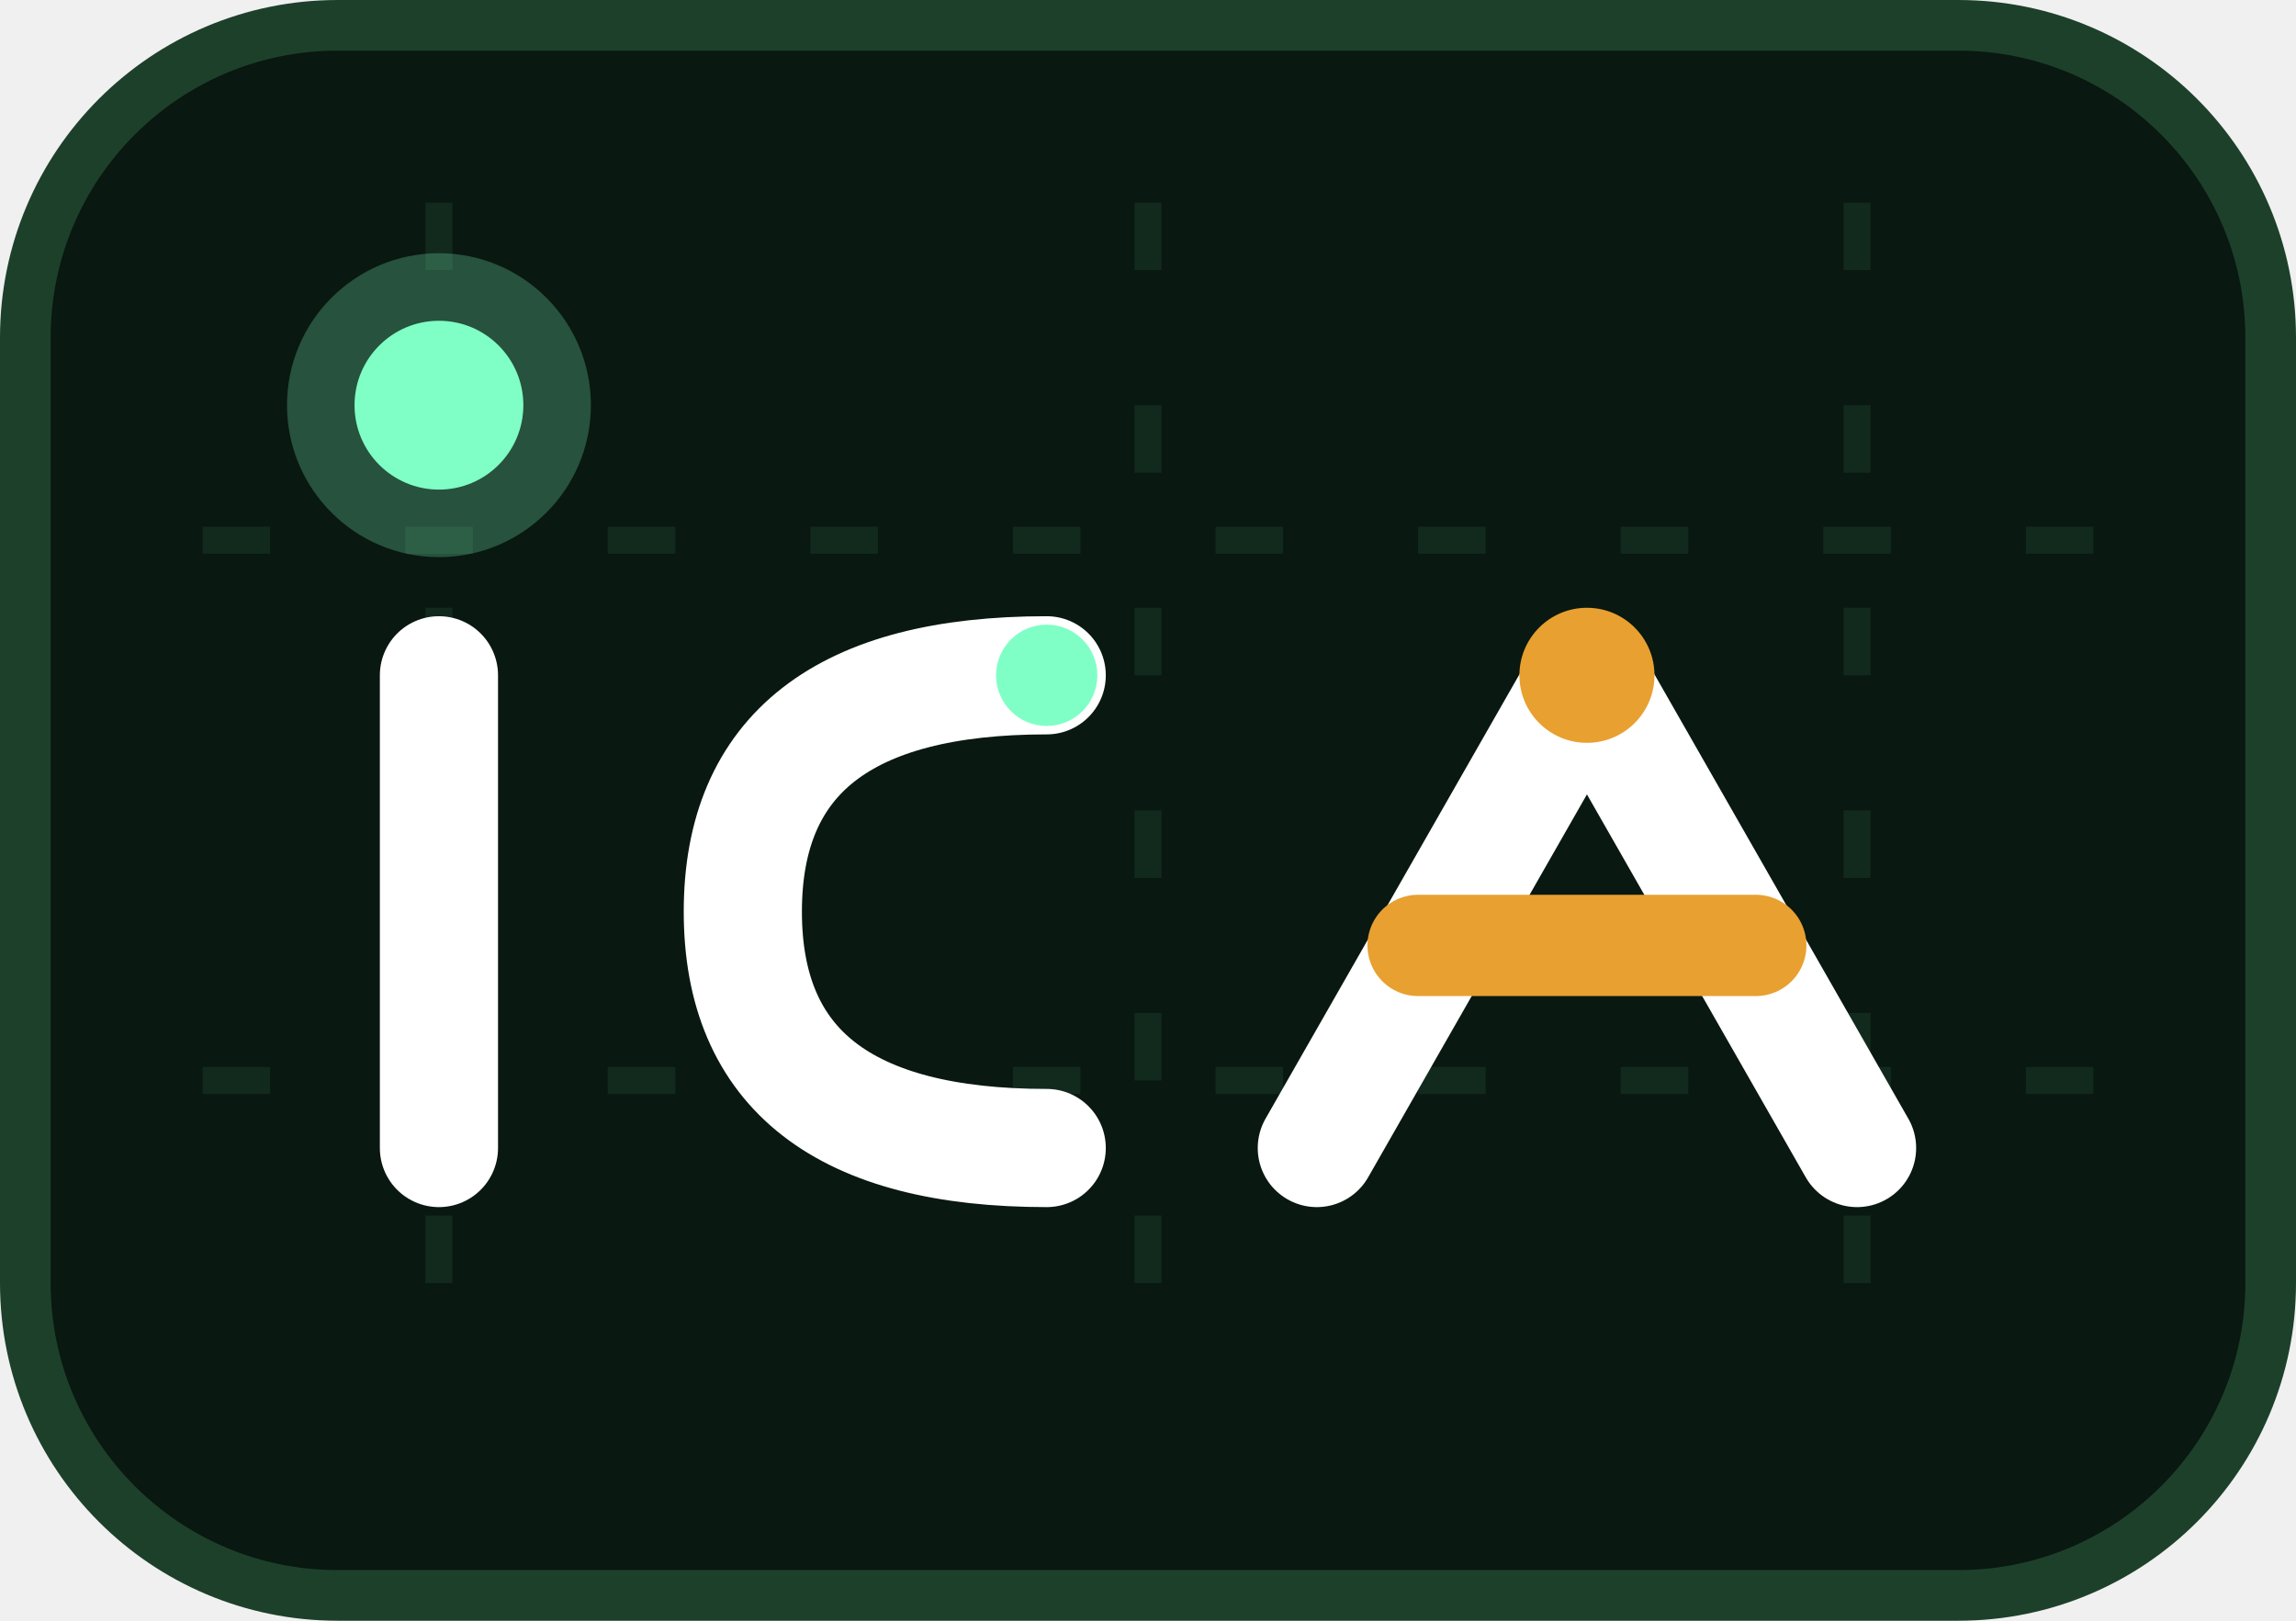
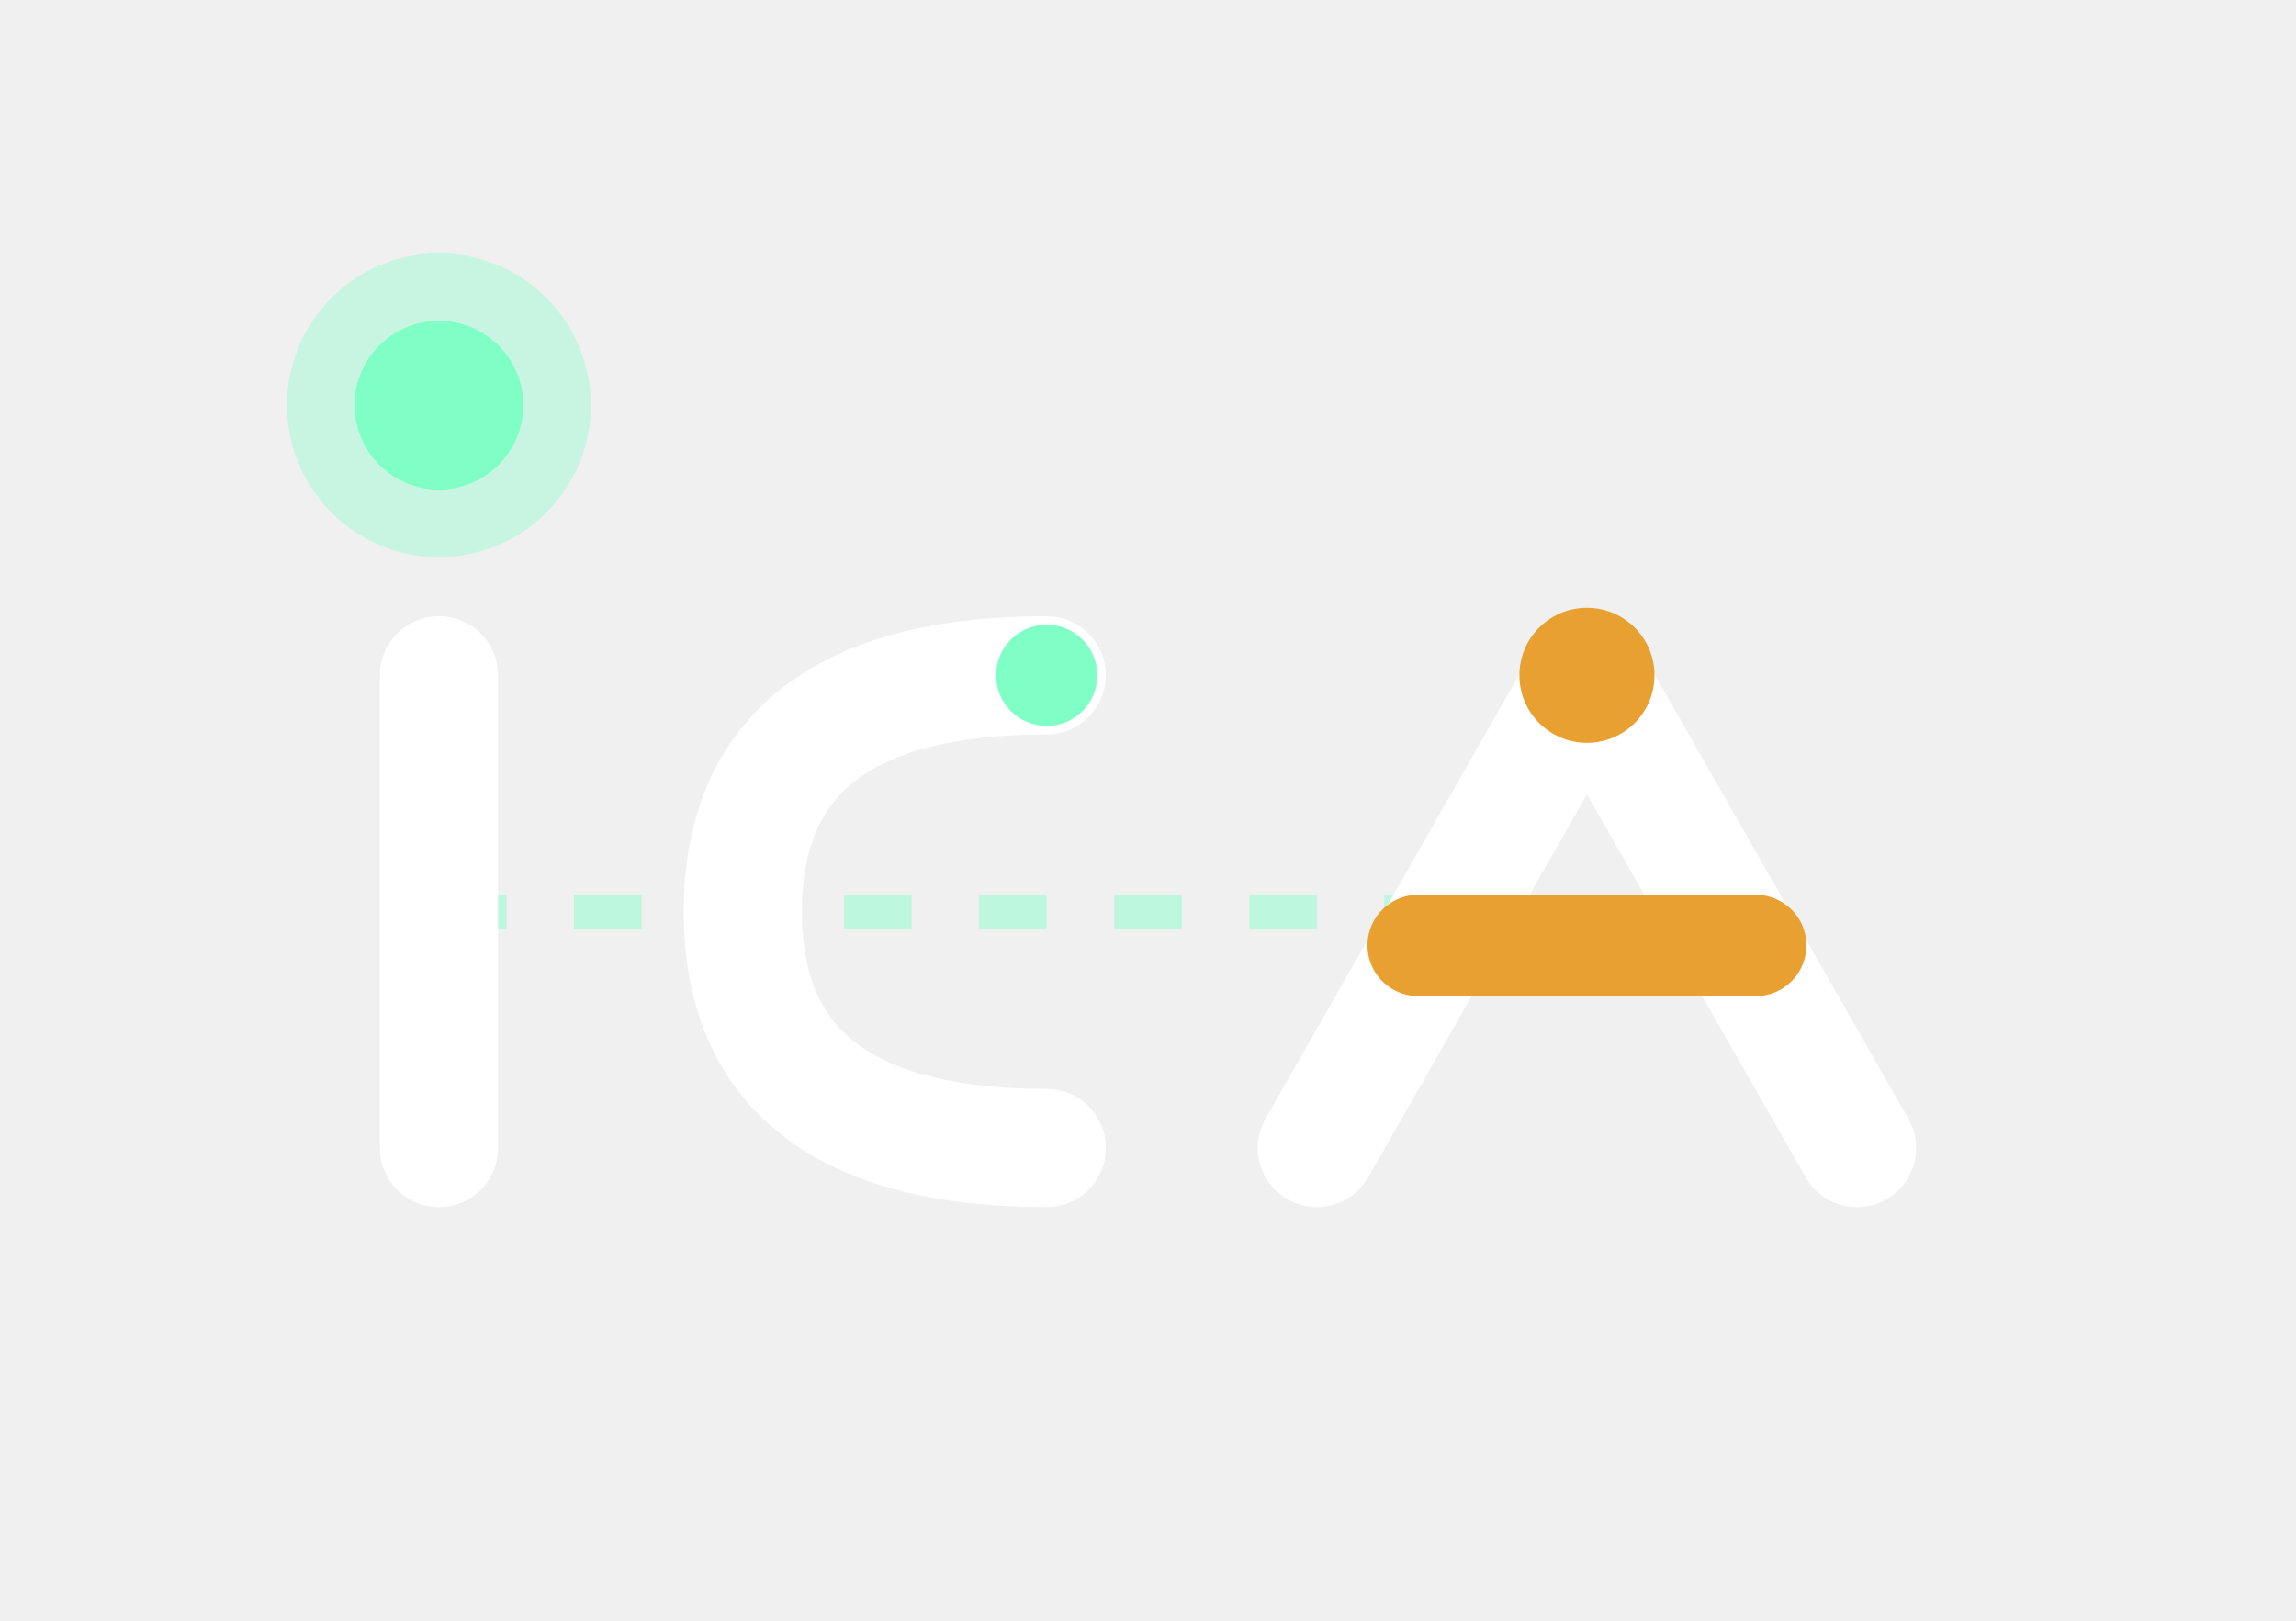
<svg xmlns="http://www.w3.org/2000/svg" viewBox="0 0 68 48" fill="none">
-   <rect x="0.75" y="0.75" width="66.5" height="46.5" rx="9.25" fill="#091810" stroke="#1D402B" stroke-width="1.5" />
-   <path d="M 6 16 H 62 M 6 32 H 62" stroke="#7FFFC5" stroke-width="0.8" opacity="0.08" stroke-dasharray="2 4" />
-   <path d="M 13 6 V 42 M 34 6 V 42 M 55 6 V 42" stroke="#7FFFC5" stroke-width="0.8" opacity="0.08" stroke-dasharray="2 4" />
+   <line x1="13" y1="27" x2="47" y2="27" stroke="#7FFFC5" stroke-width="1" stroke-dasharray="2 2" opacity="0.45" />
  <line x1="13" y1="20" x2="13" y2="34" stroke="#FFFFFF" stroke-width="3.5" stroke-linecap="round" />
  <circle cx="13" cy="12" r="2.5" fill="#7FFFC5" />
-   <circle cx="13" cy="12" r="4.5" fill="#7FFFC5" opacity="0.25" />
+   <circle cx="13" cy="12" r="4.5" fill="#7FFFC5" opacity="0.35" />
  <path d="M 31 20 Q 22 20 22 27 Q 22 34 31 34" stroke="#FFFFFF" stroke-width="3.5" stroke-linecap="round" stroke-linejoin="round" />
  <circle cx="31" cy="20" r="1.5" fill="#7FFFC5" />
  <path d="M 39 34 L 47 20 L 55 34" stroke="#FFFFFF" stroke-width="3.5" stroke-linecap="round" stroke-linejoin="round" />
  <line x1="42" y1="28" x2="52" y2="28" stroke="#E8A030" stroke-width="3" stroke-linecap="round" />
  <circle cx="47" cy="20" r="2" fill="#E8A030" />
</svg>
